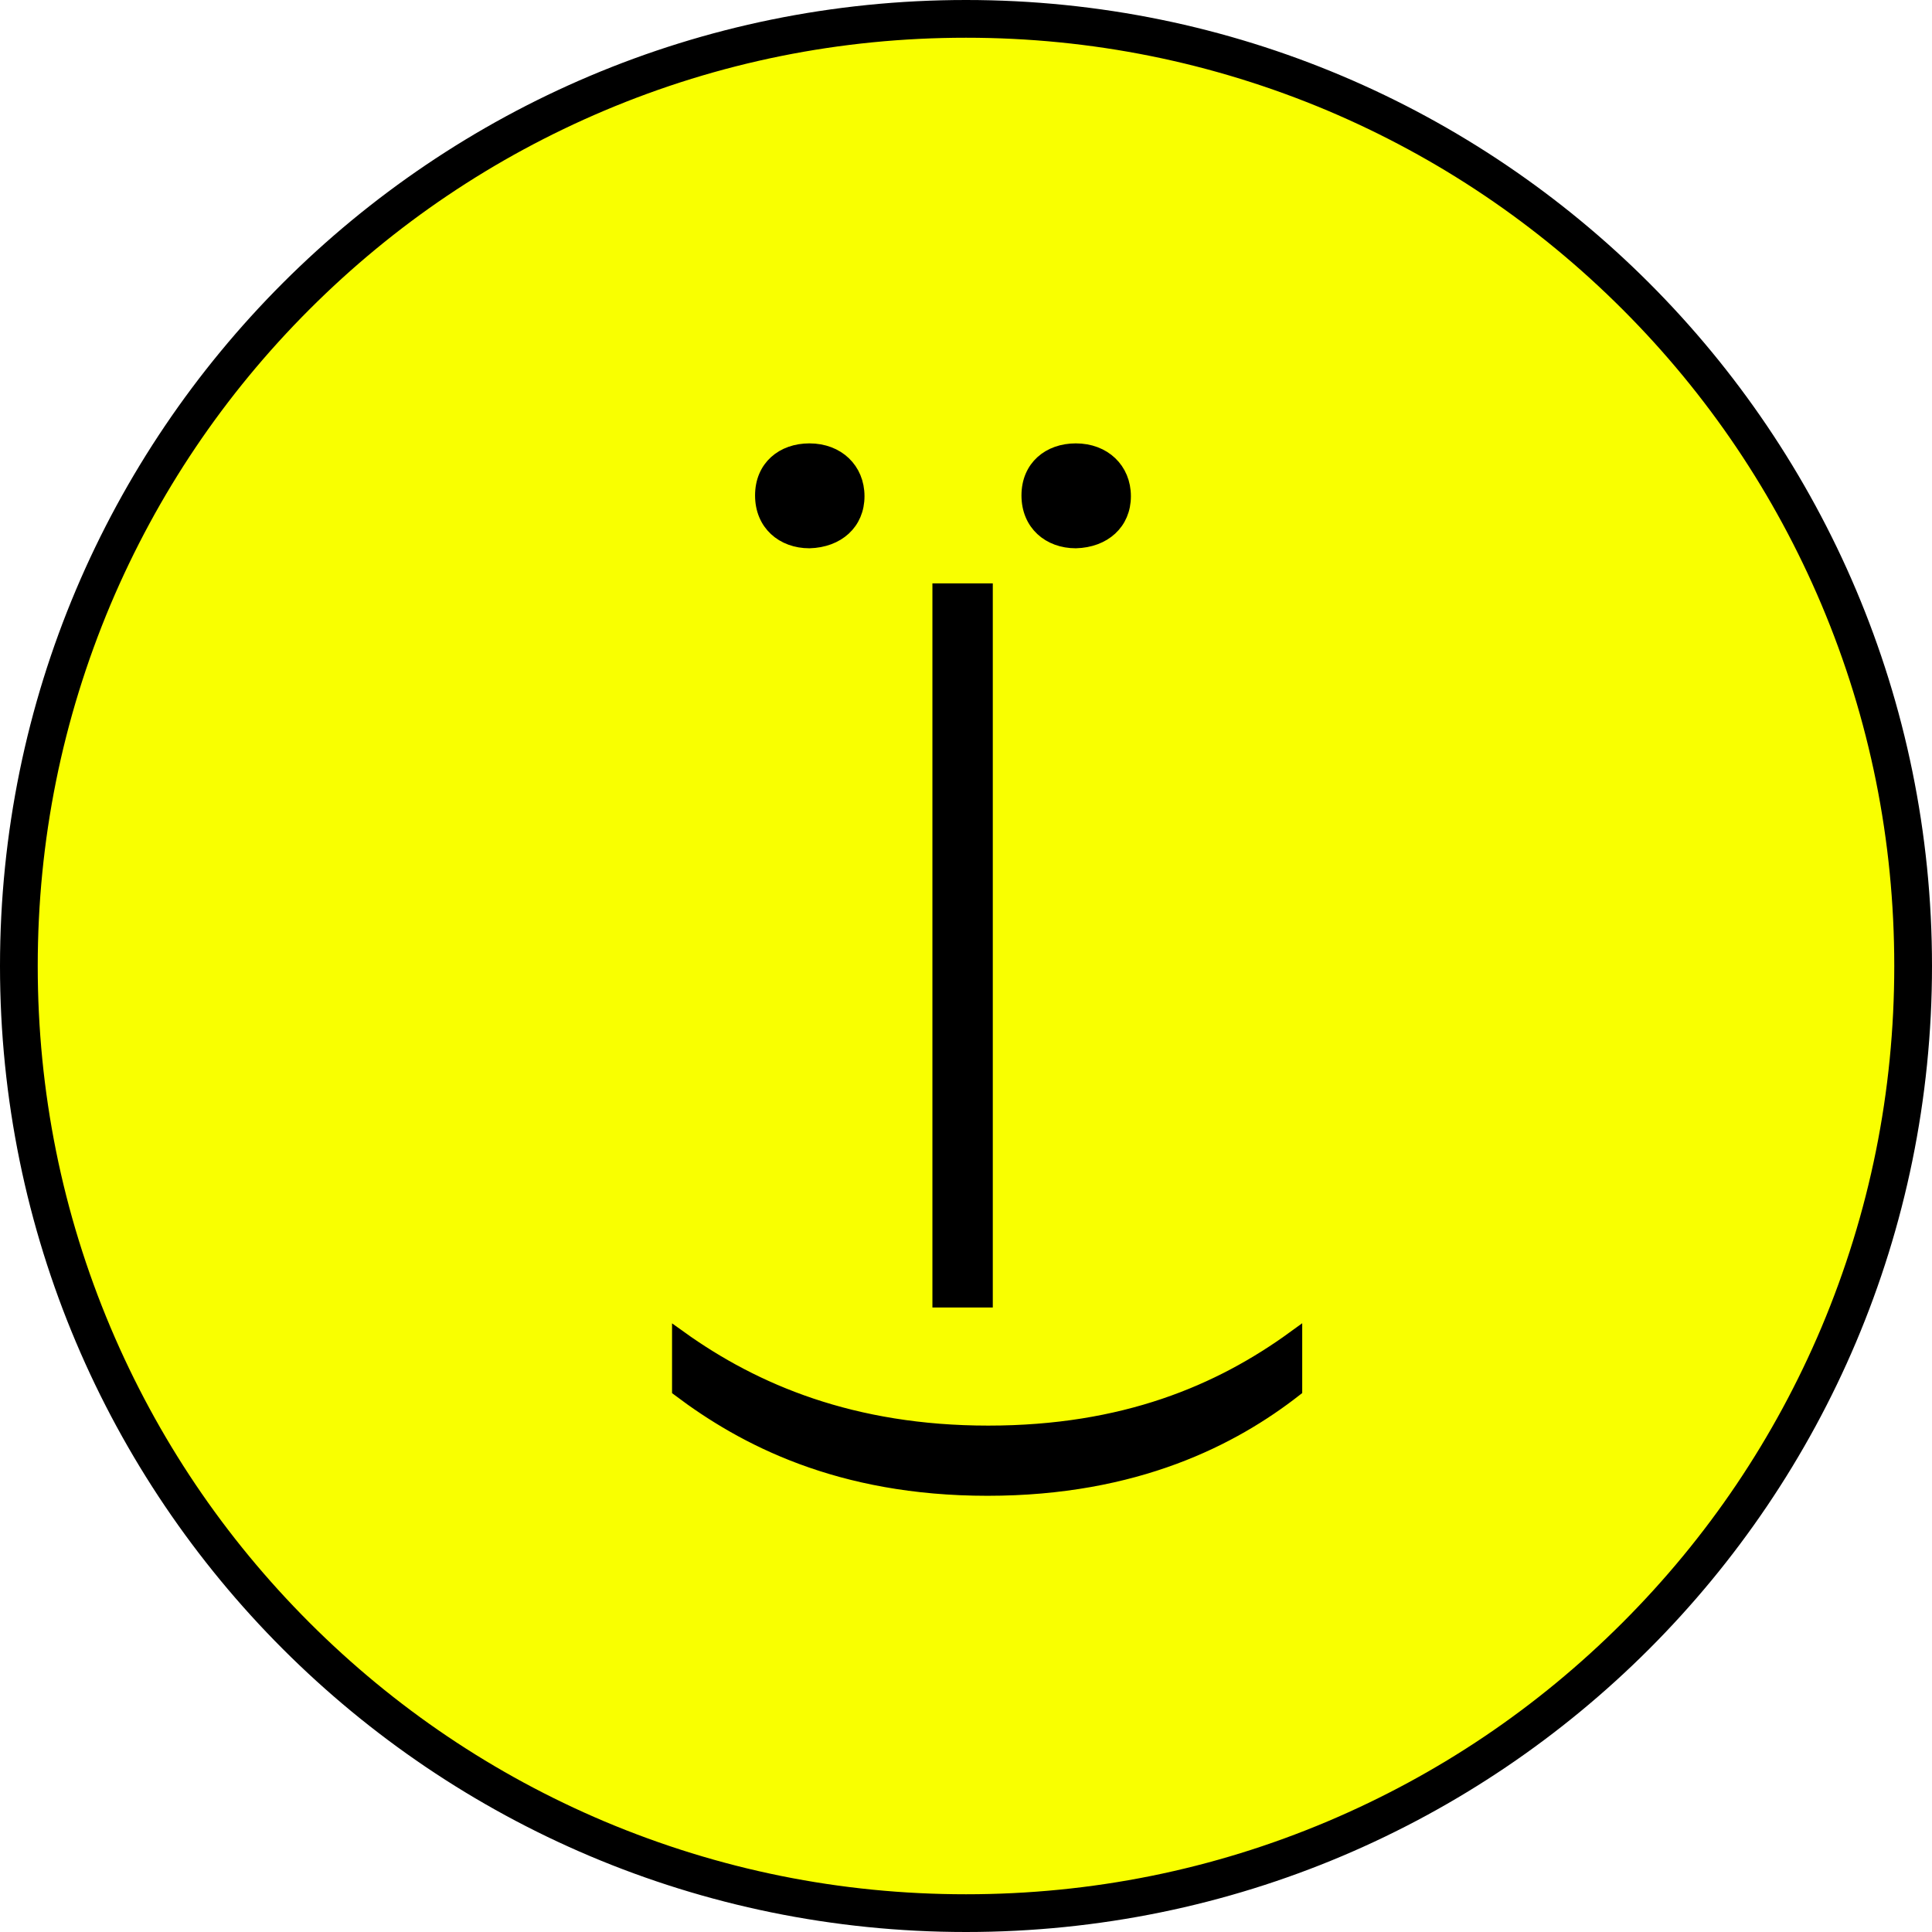
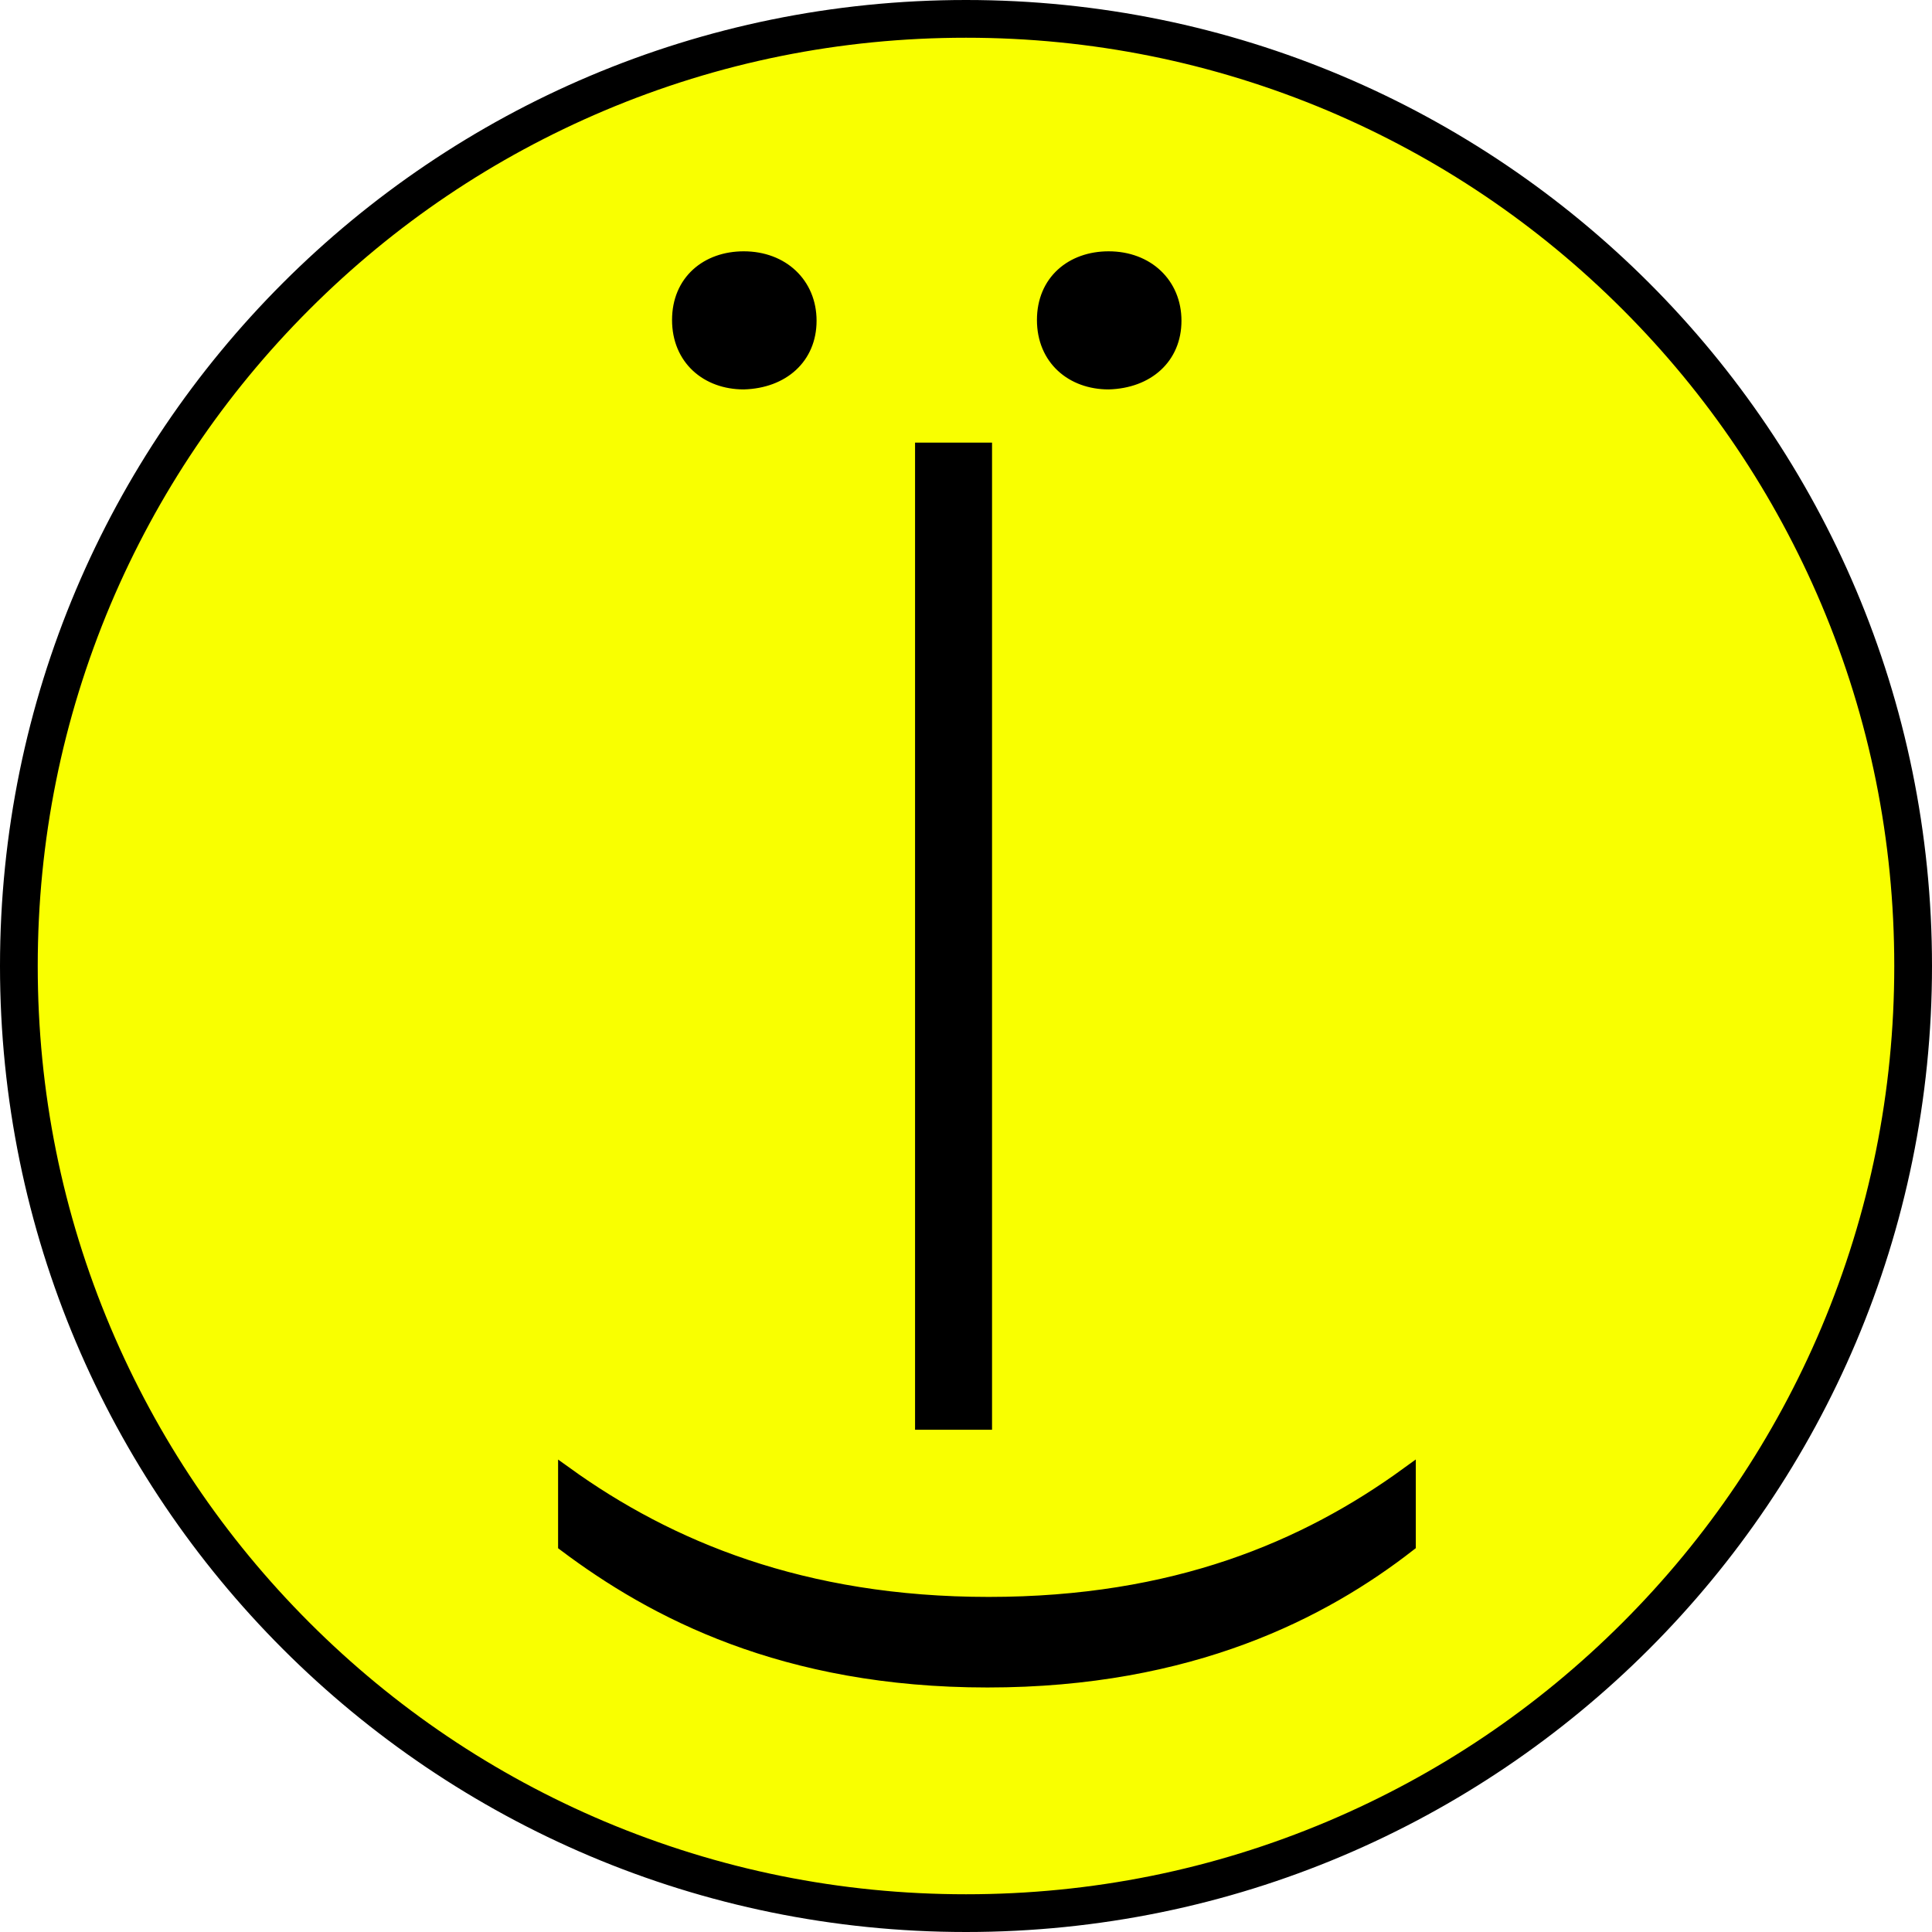
<svg xmlns="http://www.w3.org/2000/svg" id="Ebene_1" version="1.1" viewBox="0 0 512 512">
  <defs>
    <style>
      .st0 {
        stroke: #000;
        stroke-miterlimit: 10;
        stroke-width: 4px;
      }

      .st1 {
        fill: #f9ff00;
      }
    </style>
  </defs>
  <g>
    <path class="st1" d="M256,507c-67,0-130.1-26.1-177.5-73.5C31.1,386.1,5,323,5,256S31.1,125.9,78.5,78.5,189,5,256,5s130.1,26.1,177.5,73.5c47.4,47.4,73.5,110.4,73.5,177.5s-26.1,130.1-73.5,177.5c-47.4,47.4-110.4,73.5-177.5,73.5Z" />
    <path d="M256,10c33.2,0,65.4,6.5,95.8,19.3,29.3,12.4,55.6,30.1,78.2,52.7,22.6,22.6,40.3,48.9,52.7,78.2,12.8,30.3,19.3,62.5,19.3,95.8s-6.5,65.4-19.3,95.8c-12.4,29.3-30.1,55.6-52.7,78.2s-48.9,40.3-78.2,52.7c-30.3,12.8-62.5,19.3-95.8,19.3s-65.4-6.5-95.8-19.3c-29.3-12.4-55.6-30.1-78.2-52.7-22.6-22.6-40.3-48.9-52.7-78.2-12.8-30.3-19.3-62.5-19.3-95.8s6.5-65.4,19.3-95.8c12.4-29.3,30.1-55.6,52.7-78.2,22.6-22.6,48.9-40.3,78.2-52.7,30.3-12.8,62.5-19.3,95.8-19.3M256,0C114.6,0,0,114.6,0,256s114.6,256,256,256,256-114.6,256-256S397.4,0,256,0h0Z" />
  </g>
  <g>
-     <path class="st0" d="M285.1,119.5c7.4,0,12.6,5,12.6,12s-5.2,11.6-12.6,11.8c-7,0-12.4-4.6-12.4-12s5.4-11.8,12.4-11.8ZM214.5,119.5c7.4,0,12.6,5,12.6,12s-5.2,11.6-12.6,11.8c-7,0-12.4-4.6-12.4-12s5.4-11.8,12.4-11.8Z" />
-     <path class="st0" d="M261.1,344.5h-12v-187.9h12v187.9Z" />
-     <path class="st0" d="M180.1,354.6c19.8,14.2,45.8,25.2,81.8,25.2s61.4-10.8,81.2-25.2v13.6c-16.4,12.8-42,26.2-81.4,26.2s-64.6-13.4-81.6-26.2v-13.6Z" />
+     <path class="st0" d="M293.8,68.6c10.1,0,17.3,6.8,17.3,16.4s-7.1,15.9-17.3,16.2c-9.6,0-17-6.3-17-16.4s7.4-16.2,17-16.2ZM197.1,68.6c10.1,0,17.3,6.8,17.3,16.4s-7.1,15.9-17.3,16.2c-9.6,0-17-6.3-17-16.4s7.4-16.2,17-16.2Z" />
+     <path class="st0" d="M260.9,376.9h-16.4V119.3h16.4v257.5Z" />
+     <path class="st0" d="M149.9,390.7c27.1,19.5,62.7,34.5,112.1,34.5s84.1-14.8,111.2-34.5v18.6c-22.5,17.5-57.5,35.9-111.5,35.9s-88.5-18.4-111.8-35.9v-18.6Z" />
  </g>
</svg>
